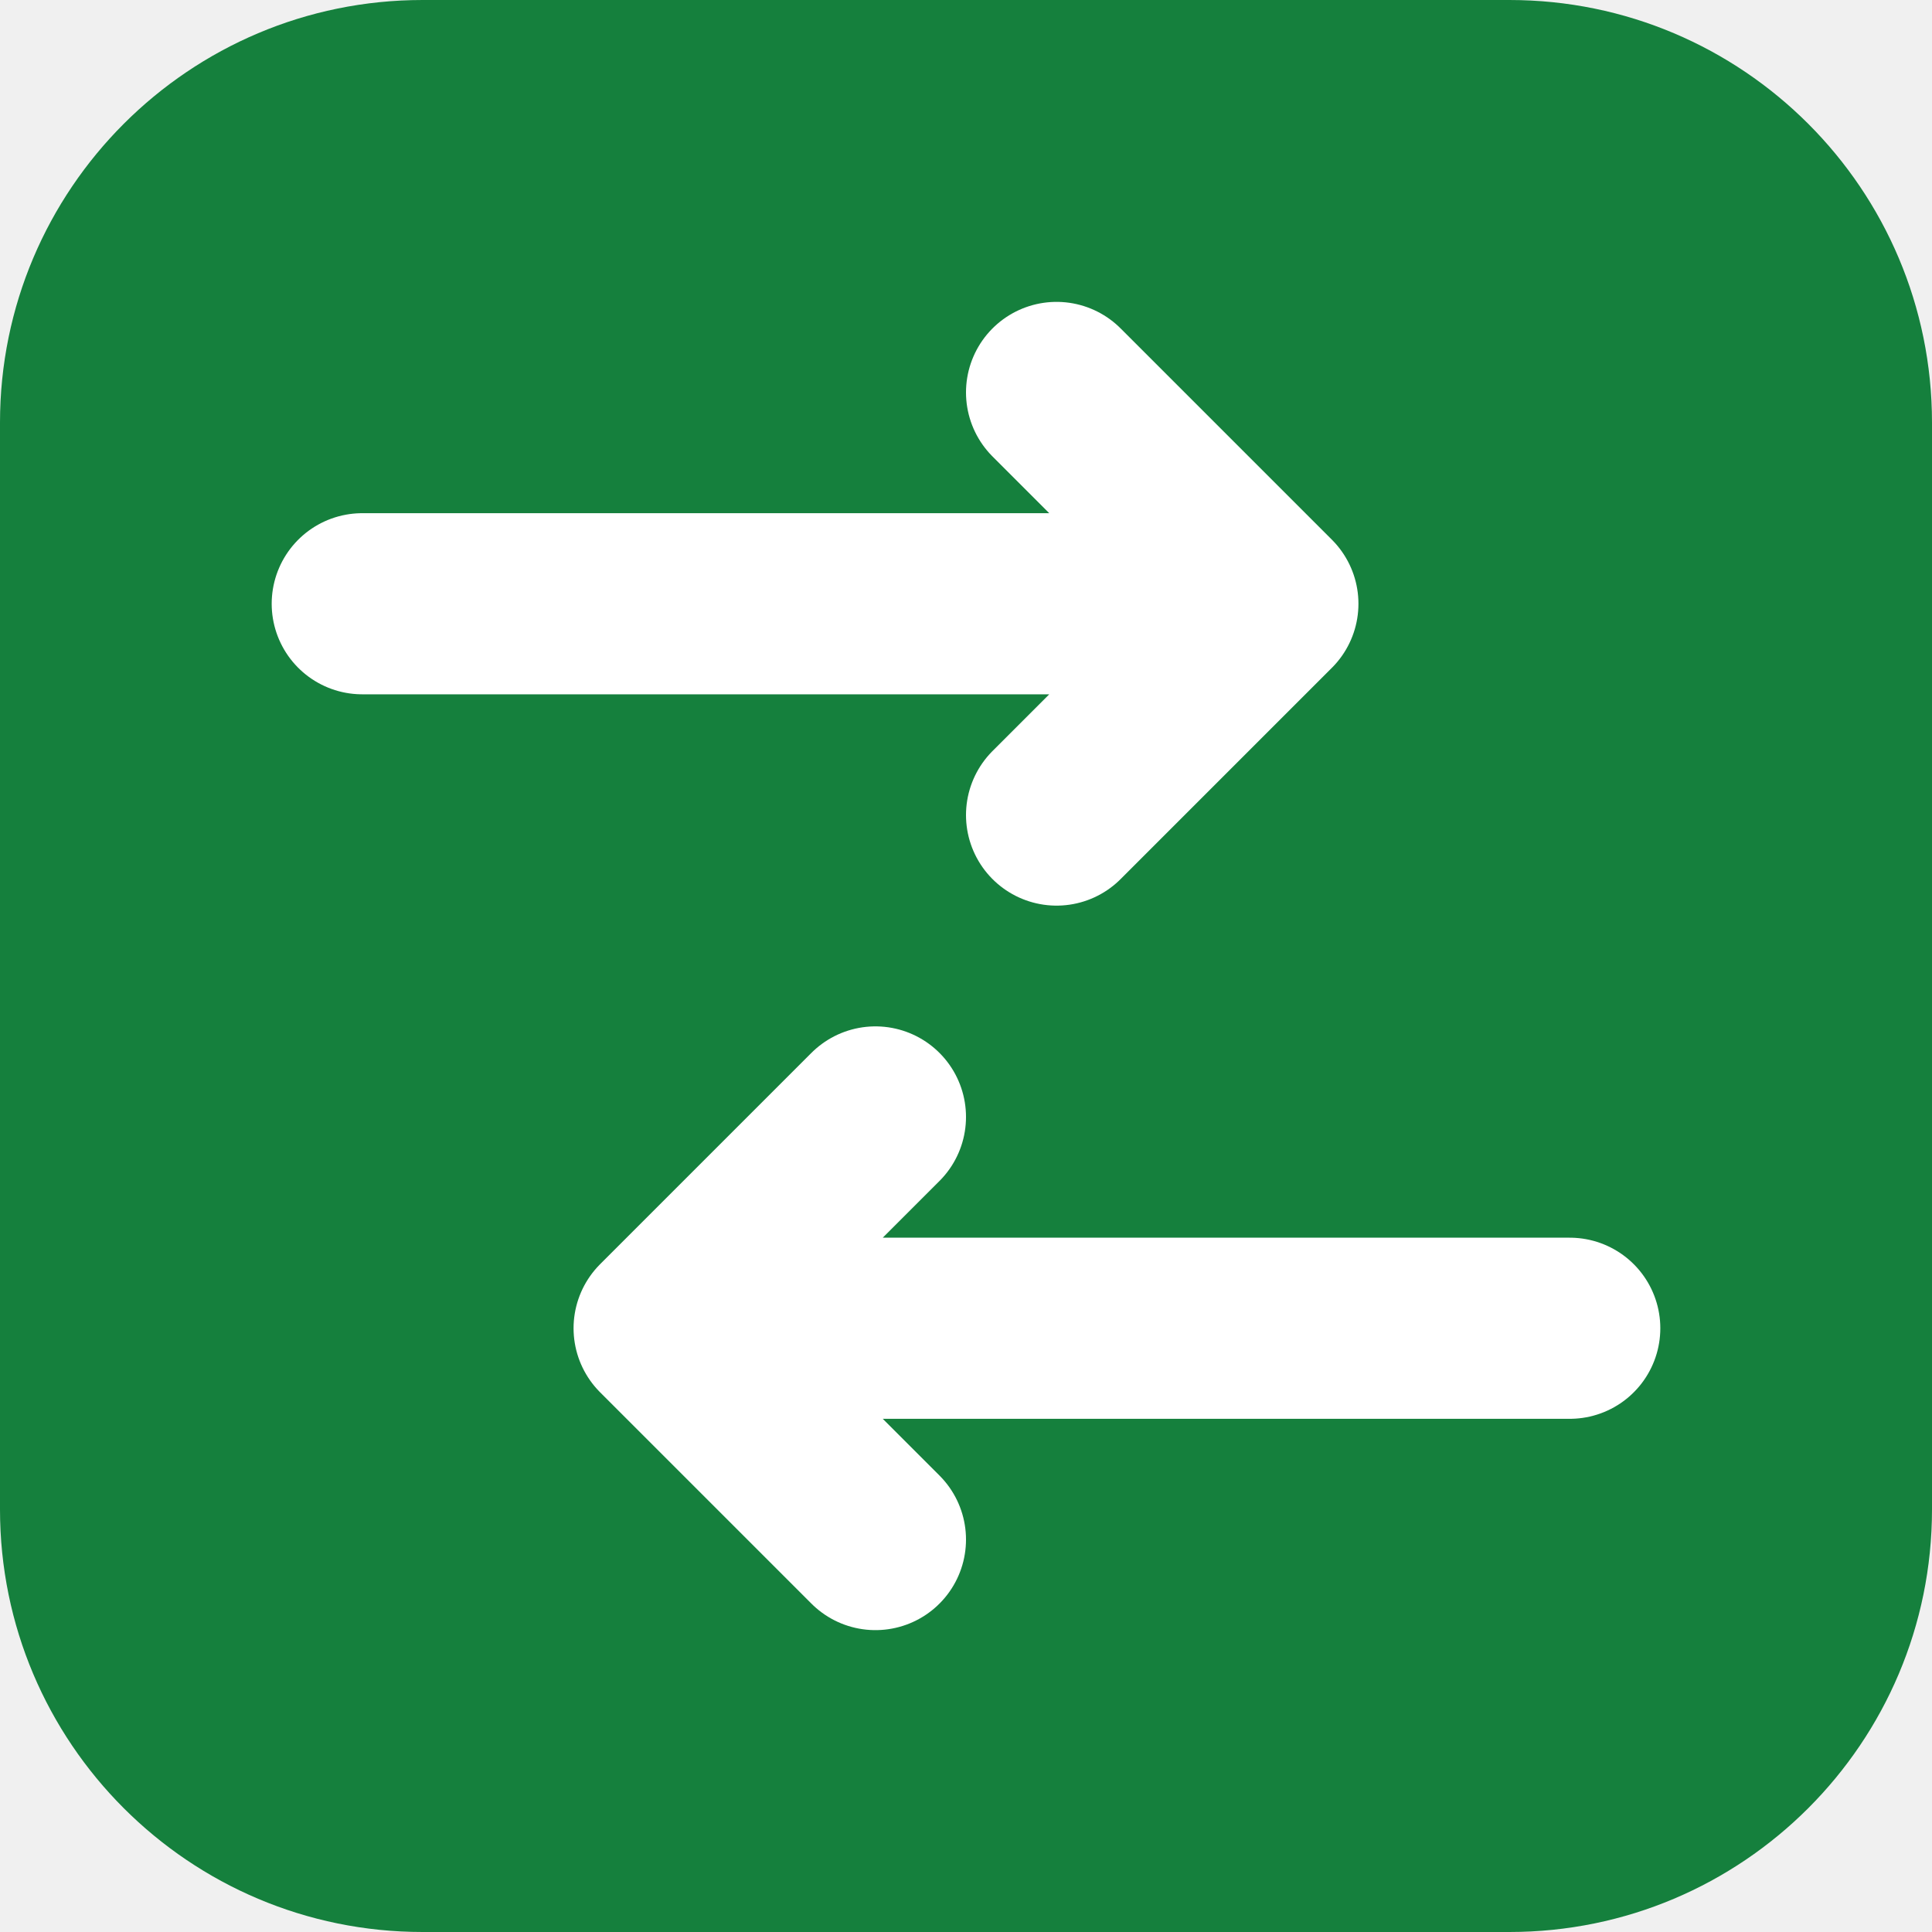
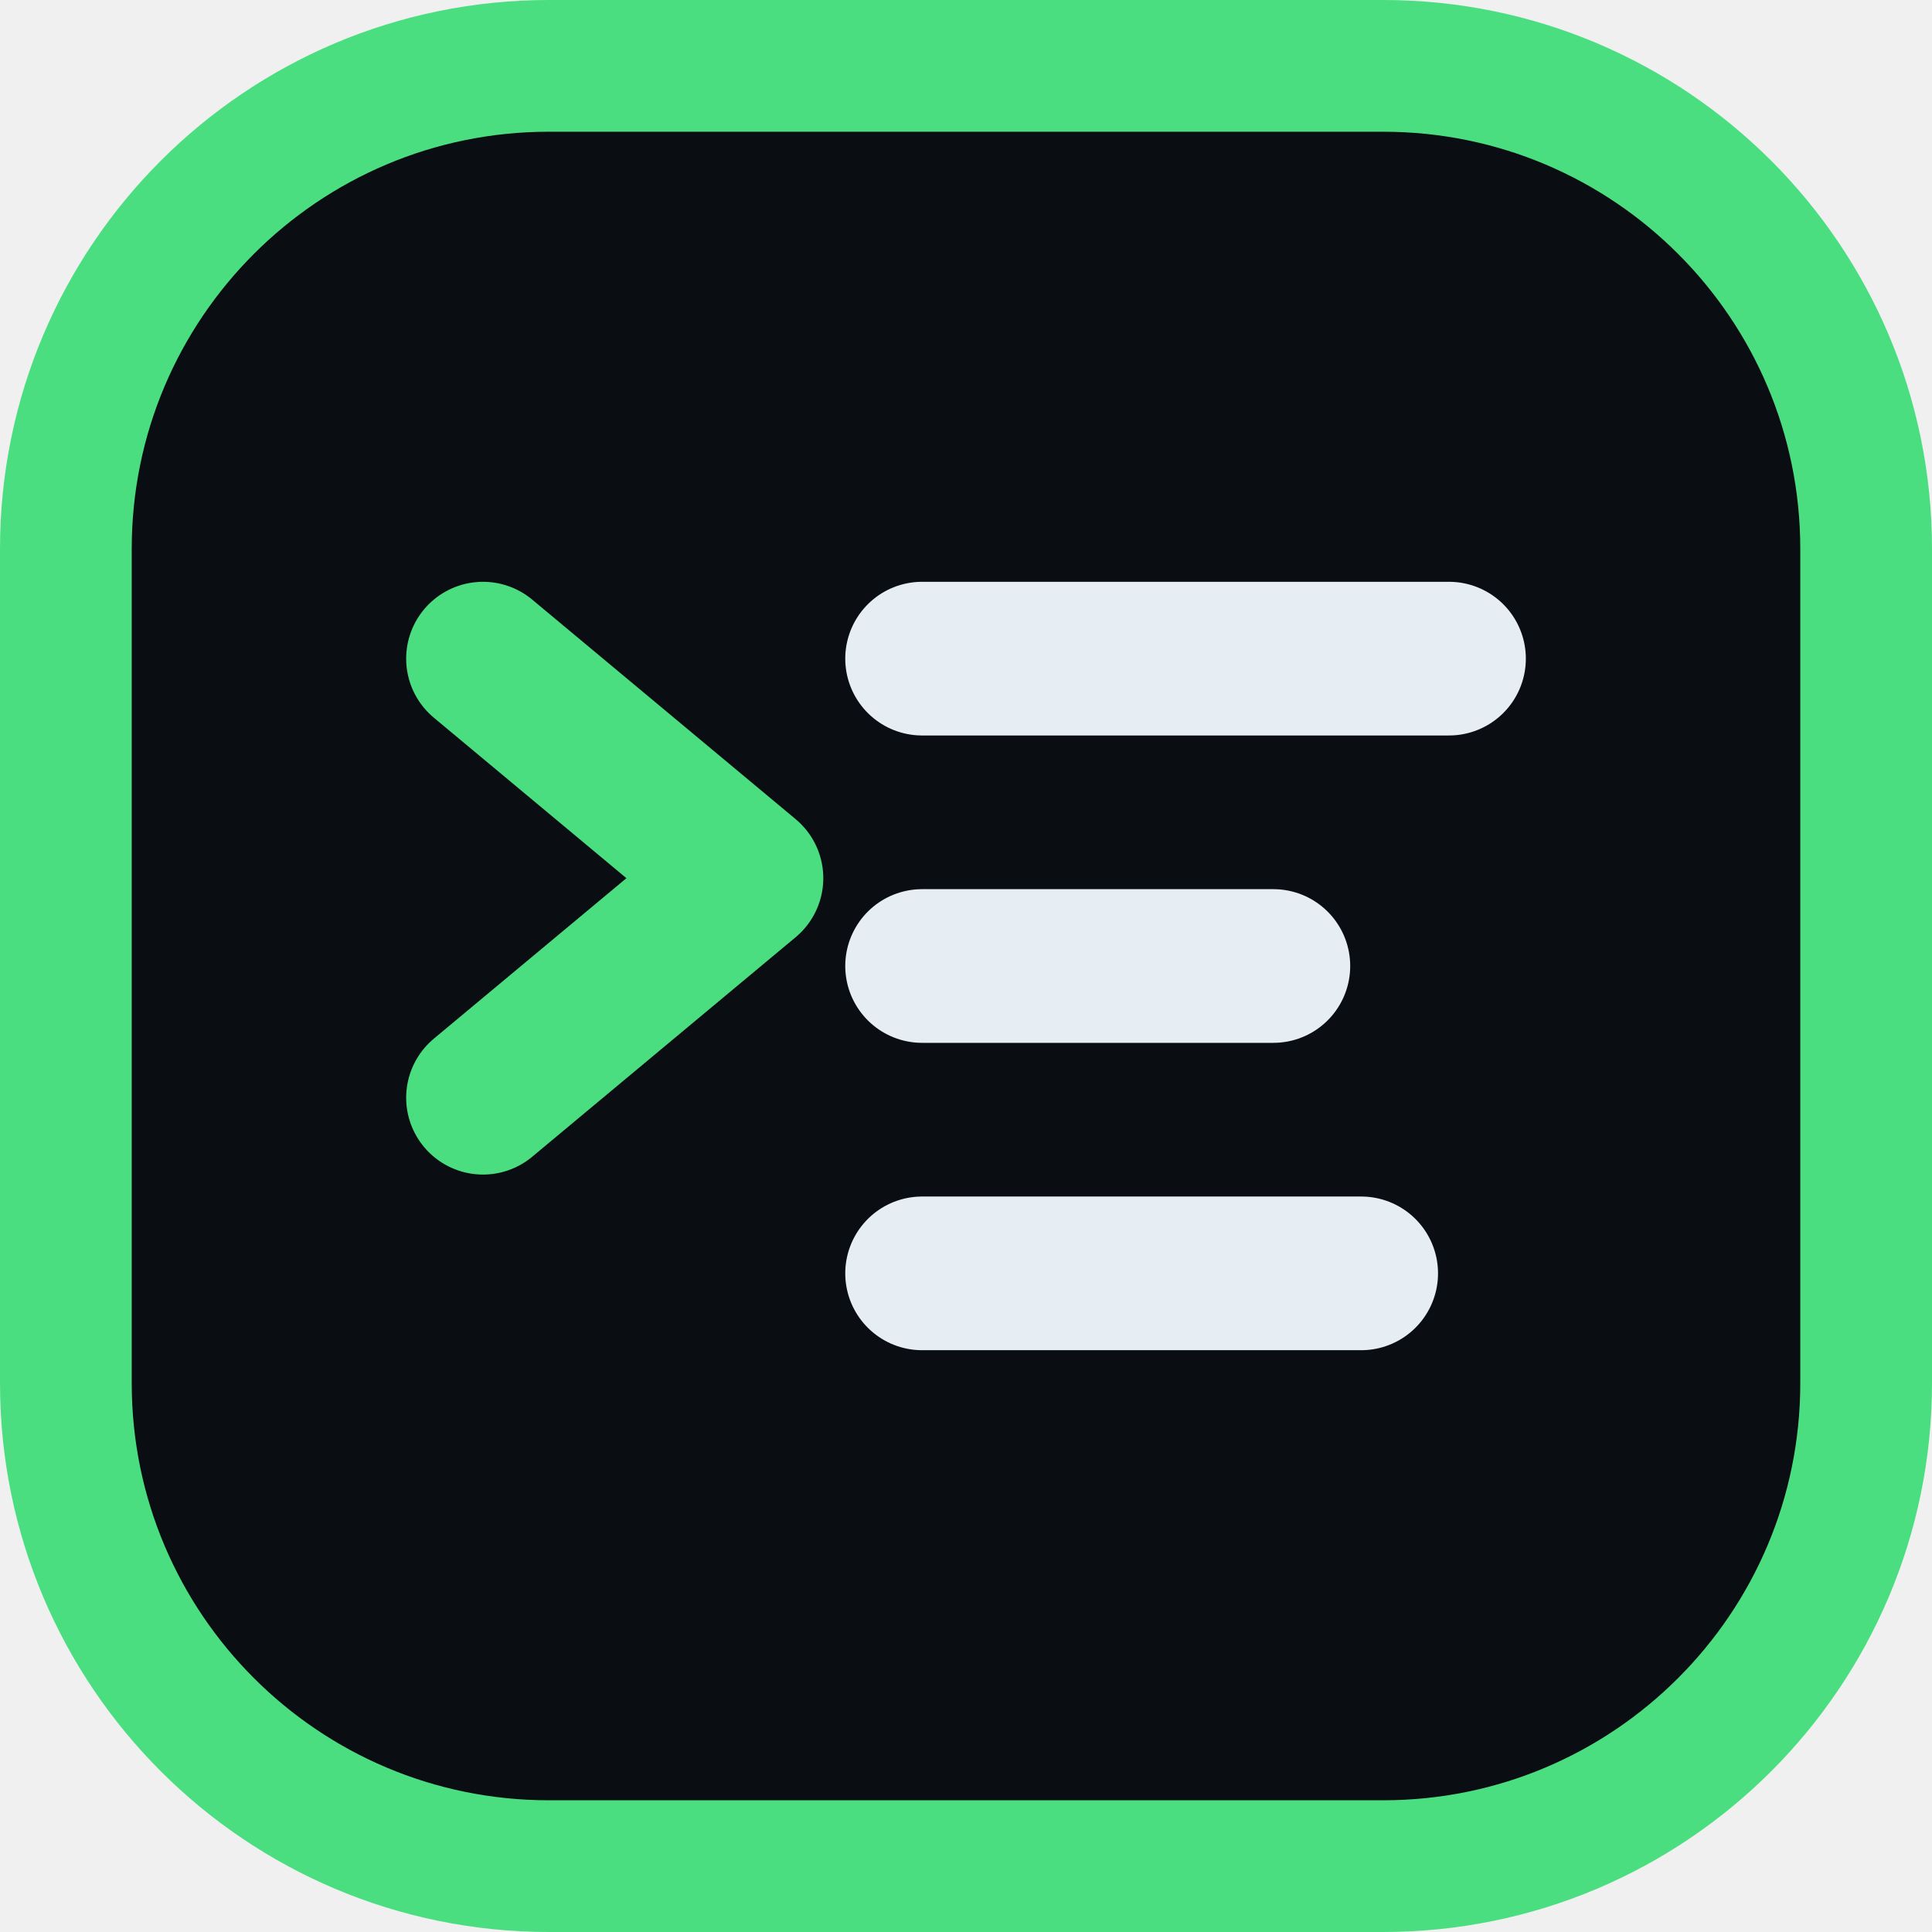
- <svg xmlns="http://www.w3.org/2000/svg" viewBox="0 0 64 64">
-   <style>
-     .badge { fill: #15803d; }
-     .arrows { fill: none; stroke: #ffffff; stroke-width: 6; stroke-linecap: round; stroke-linejoin: round; }
-     @media (prefers-color-scheme: dark) {
-       .badge { fill: #4ade80; }
-       .arrows { stroke: #052e16; }
-     }
-   </style>
-   <rect class="badge" width="64" height="64" rx="14" />
-   <g class="arrows">
-     <path d="M12 20H42M35 13L42 20L35 27" />
-     <path d="M52 44H22M29 37L22 44L29 51" />
-   </g>
+ <svg xmlns="http://www.w3.org/2000/svg" viewBox="0 0 44 44" fill="none">
+   <rect x="1.5" y="1.5" width="41" height="41" rx="11" fill="#0a0d12" stroke="#4ade80" stroke-width="3" />
+   <path d="M11 15l6 5-6 5" stroke="#4ade80" stroke-width="3.5" stroke-linecap="round" stroke-linejoin="round" />
+   <path d="M21 15h12M21 22h8M21 29h10" stroke="#e6edf3" stroke-width="3.5" stroke-linecap="round" />
</svg>
